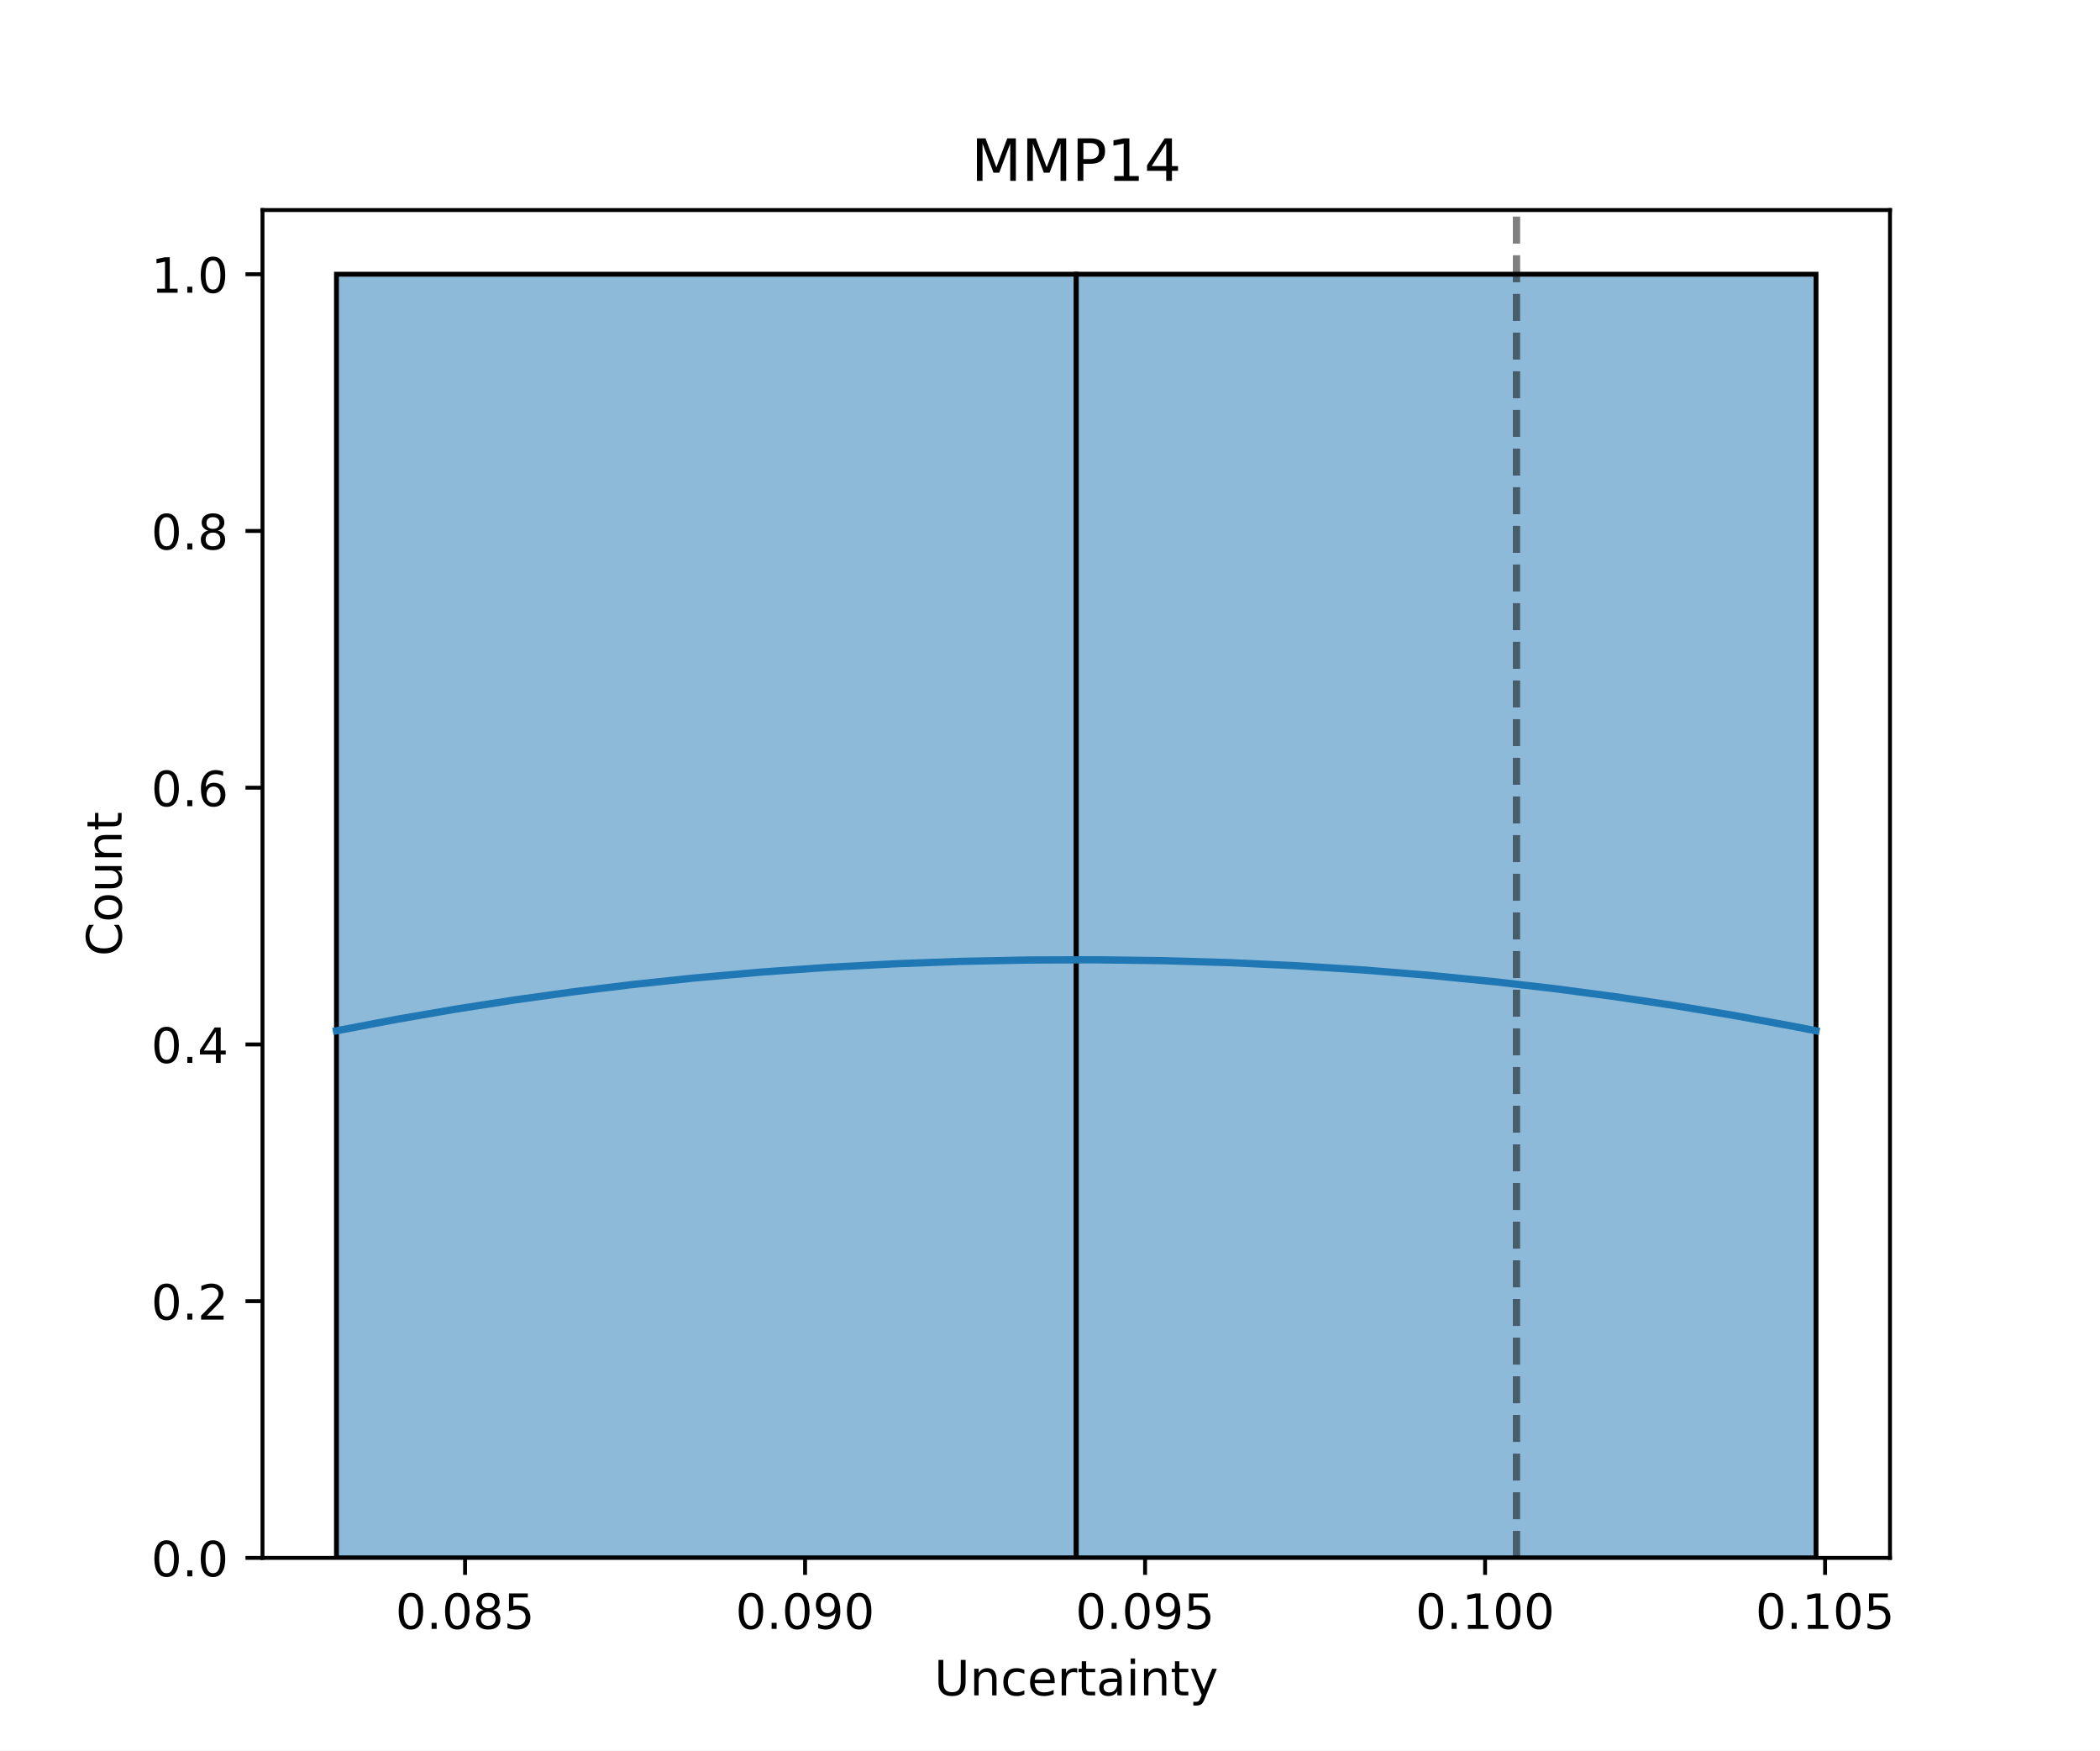
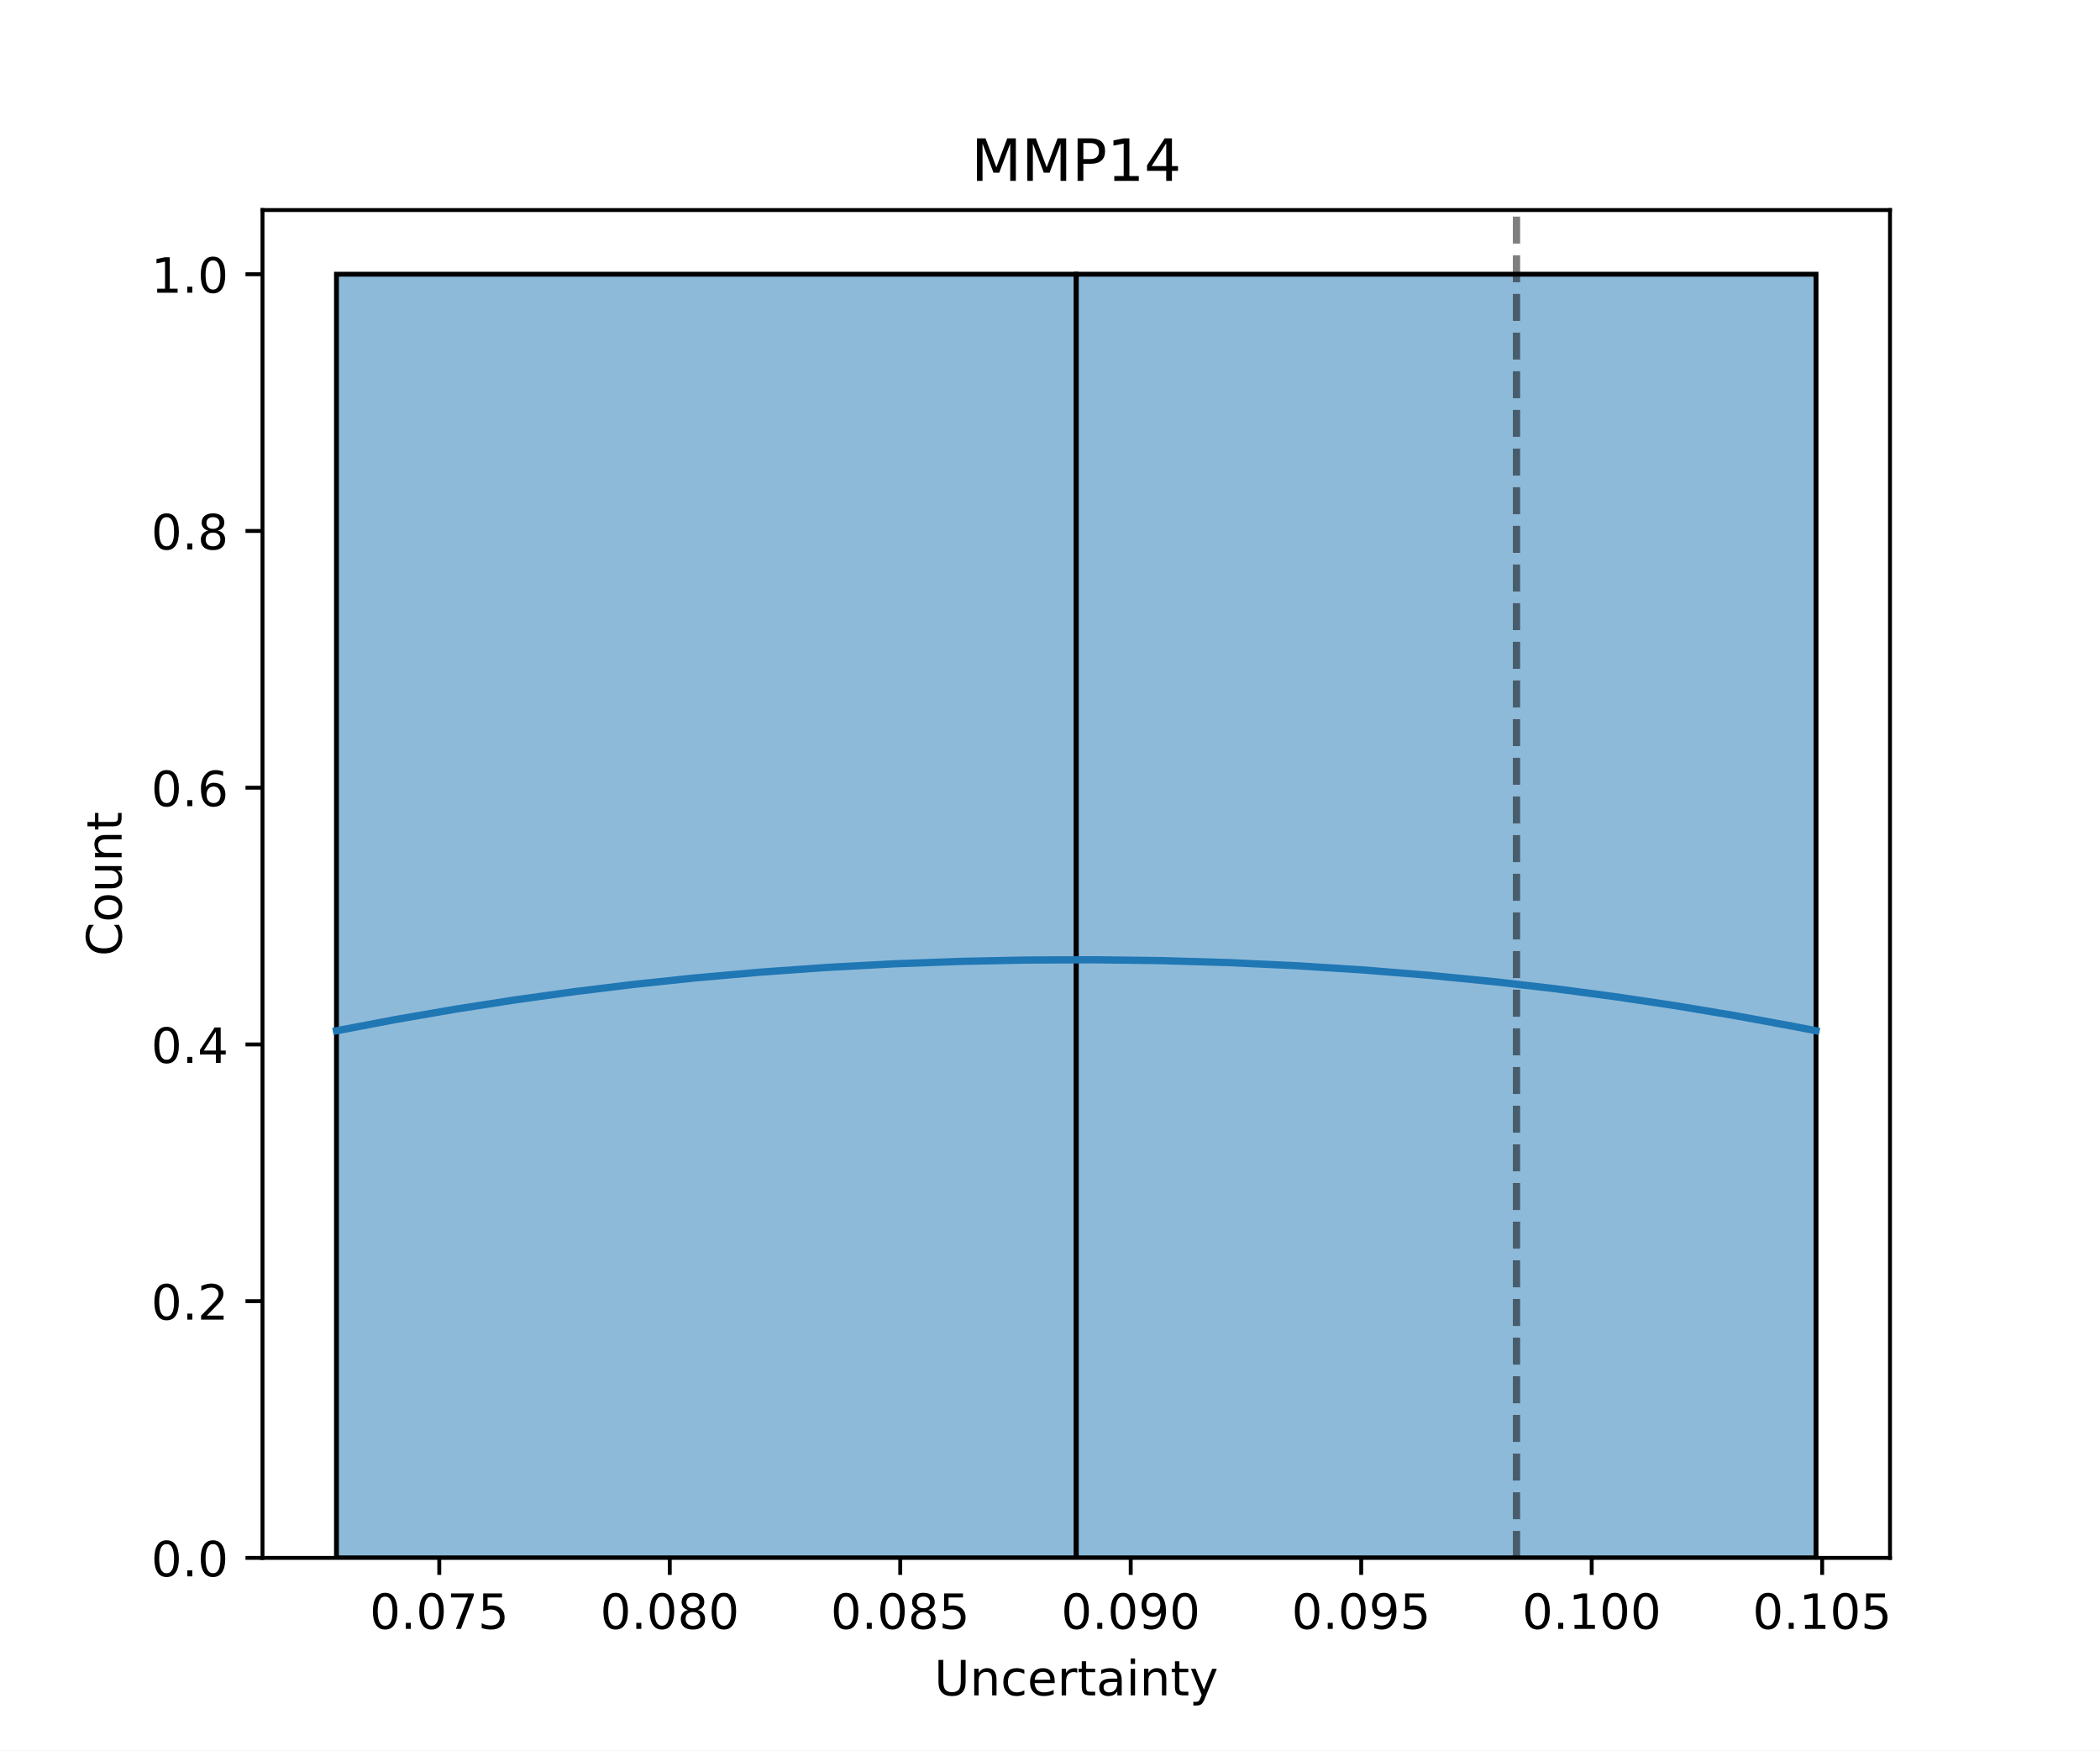
<svg xmlns="http://www.w3.org/2000/svg" xmlns:xlink="http://www.w3.org/1999/xlink" width="432pt" height="360pt" viewBox="0 0 432 360" version="1.1">
  <defs>
    <style type="text/css">*{stroke-linejoin: round; stroke-linecap: butt}</style>
  </defs>
  <g id="figure_1">
    <g id="patch_1">
      <path d="M 0 360  L 432 360  L 432 0  L 0 0  z " style="fill: #ffffff" />
    </g>
    <g id="axes_1">
      <g id="patch_2">
        <path d="M 54 320.4  L 388.8 320.4  L 388.8 43.2  L 54 43.2  z " style="fill: #ffffff" />
      </g>
      <g id="patch_3">
-         <path d="M 69.218 320.4  L 221.4 320.4  L 221.4 56.4  L 69.218 56.4  z " clip-path="url(#pec038cf228)" style="fill: #1f77b4; fill-opacity: 0.5; stroke: #000000; stroke-linejoin: miter" />
+         <path d="M 69.218 320.4  L 221.4 320.4  L 221.4 56.4  L 69.218 56.4  z " clip-path="url(#p1c563c9a22)" style="fill: #1f77b4; fill-opacity: 0.5; stroke: #000000; stroke-linejoin: miter" />
      </g>
      <g id="patch_4">
-         <path d="M 221.4 320.4  L 373.582 320.4  L 373.582 56.4  L 221.4 56.4  z " clip-path="url(#pec038cf228)" style="fill: #1f77b4; fill-opacity: 0.5; stroke: #000000; stroke-linejoin: miter" />
+         <path d="M 221.4 320.4  L 373.582 320.4  L 373.582 56.4  L 221.4 56.4  z " clip-path="url(#p1c563c9a22)" style="fill: #1f77b4; fill-opacity: 0.5; stroke: #000000; stroke-linejoin: miter" />
      </g>
      <g id="matplotlib.axis_1">
        <g id="xtick_1">
          <g id="line2d_1">
            <defs>
-               <path id="mf6ec0cf15c" d="M 0 0  L 0 3.5  " style="stroke: #000000; stroke-width: 0.8" />
+               <path id="m67b77597c2" d="M 0 0  L 0 3.5  " style="stroke: #000000; stroke-width: 0.8" />
            </defs>
            <g>
-               <use xlink:href="#mf6ec0cf15c" x="95.671" y="320.4" style="stroke: #000000; stroke-width: 0.8" />
+               <use xlink:href="#m67b77597c2" x="90.365" y="320.4" style="stroke: #000000; stroke-width: 0.8" />
            </g>
          </g>
          <g id="text_1">
-             <g transform="translate(81.35724 334.9984) scale(0.1 -0.1)">
+             <g transform="translate(76.05091 334.9984) scale(0.1 -0.1)">
              <defs>
                <path id="DejaVuSans-30" d="M 2034 4250  Q 1547 4250 1301 3770  Q 1056 3291 1056 2328  Q 1056 1369 1301 889  Q 1547 409 2034 409  Q 2525 409 2770 889  Q 3016 1369 3016 2328  Q 3016 3291 2770 3770  Q 2525 4250 2034 4250  z M 2034 4750  Q 2819 4750 3233 4129  Q 3647 3509 3647 2328  Q 3647 1150 3233 529  Q 2819 -91 2034 -91  Q 1250 -91 836 529  Q 422 1150 422 2328  Q 422 3509 836 4129  Q 1250 4750 2034 4750  z " transform="scale(0.015625)" />
                <path id="DejaVuSans-2e" d="M 684 794  L 1344 794  L 1344 0  L 684 0  L 684 794  z " transform="scale(0.015625)" />
+                 <path id="DejaVuSans-37" d="M 525 4666  L 3525 4666  L 3525 4397  L 1831 0  L 1172 0  L 2766 4134  L 525 4134  L 525 4666  z " transform="scale(0.015625)" />
+                 <path id="DejaVuSans-35" d="M 691 4666  L 3169 4666  L 3169 4134  L 1269 4134  L 1269 2991  Q 1406 3038 1543 3061  Q 1681 3084 1819 3084  Q 2600 3084 3056 2656  Q 3513 2228 3513 1497  Q 3513 744 3044 326  Q 2575 -91 1722 -91  Q 1428 -91 1123 -41  Q 819 9 494 109  L 494 744  Q 775 591 1075 516  Q 1375 441 1709 441  Q 2250 441 2565 725  Q 2881 1009 2881 1497  Q 2881 1984 2565 2268  Q 2250 2553 1709 2553  Q 1456 2553 1204 2497  Q 953 2441 691 2322  L 691 4666  z " transform="scale(0.015625)" />
+               </defs>
+               <use xlink:href="#DejaVuSans-30" />
+               <use xlink:href="#DejaVuSans-2e" transform="translate(63.62305 0)" />
+               <use xlink:href="#DejaVuSans-30" transform="translate(95.41016 0)" />
+               <use xlink:href="#DejaVuSans-37" transform="translate(159.0332 0)" />
+               <use xlink:href="#DejaVuSans-35" transform="translate(222.6562 0)" />
+             </g>
+           </g>
+         </g>
+         <g id="xtick_2">
+           <g id="line2d_2">
+             <g>
+               <use xlink:href="#m67b77597c2" x="137.779" y="320.4" style="stroke: #000000; stroke-width: 0.8" />
+             </g>
+           </g>
+           <g id="text_2">
+             <g transform="translate(123.4644 334.9984) scale(0.1 -0.1)">
+               <defs>
                <path id="DejaVuSans-38" d="M 2034 2216  Q 1584 2216 1326 1975  Q 1069 1734 1069 1313  Q 1069 891 1326 650  Q 1584 409 2034 409  Q 2484 409 2743 651  Q 3003 894 3003 1313  Q 3003 1734 2745 1975  Q 2488 2216 2034 2216  z M 1403 2484  Q 997 2584 770 2862  Q 544 3141 544 3541  Q 544 4100 942 4425  Q 1341 4750 2034 4750  Q 2731 4750 3128 4425  Q 3525 4100 3525 3541  Q 3525 3141 3298 2862  Q 3072 2584 2669 2484  Q 3125 2378 3379 2068  Q 3634 1759 3634 1313  Q 3634 634 3220 271  Q 2806 -91 2034 -91  Q 1263 -91 848 271  Q 434 634 434 1313  Q 434 1759 690 2068  Q 947 2378 1403 2484  z M 1172 3481  Q 1172 3119 1398 2916  Q 1625 2713 2034 2713  Q 2441 2713 2670 2916  Q 2900 3119 2900 3481  Q 2900 3844 2670 4047  Q 2441 4250 2034 4250  Q 1625 4250 1398 4047  Q 1172 3844 1172 3481  z " transform="scale(0.015625)" />
-                 <path id="DejaVuSans-35" d="M 691 4666  L 3169 4666  L 3169 4134  L 1269 4134  L 1269 2991  Q 1406 3038 1543 3061  Q 1681 3084 1819 3084  Q 2600 3084 3056 2656  Q 3513 2228 3513 1497  Q 3513 744 3044 326  Q 2575 -91 1722 -91  Q 1428 -91 1123 -41  Q 819 9 494 109  L 494 744  Q 775 591 1075 516  Q 1375 441 1709 441  Q 2250 441 2565 725  Q 2881 1009 2881 1497  Q 2881 1984 2565 2268  Q 2250 2553 1709 2553  Q 1456 2553 1204 2497  Q 953 2441 691 2322  L 691 4666  z " transform="scale(0.015625)" />
-               </defs>
+               </defs>
+               <use xlink:href="#DejaVuSans-30" />
+               <use xlink:href="#DejaVuSans-2e" transform="translate(63.62305 0)" />
+               <use xlink:href="#DejaVuSans-30" transform="translate(95.41016 0)" />
+               <use xlink:href="#DejaVuSans-38" transform="translate(159.0332 0)" />
+               <use xlink:href="#DejaVuSans-30" transform="translate(222.6562 0)" />
+             </g>
+           </g>
+         </g>
+         <g id="xtick_3">
+           <g id="line2d_3">
+             <g>
+               <use xlink:href="#m67b77597c2" x="185.192" y="320.4" style="stroke: #000000; stroke-width: 0.8" />
+             </g>
+           </g>
+           <g id="text_3">
+             <g transform="translate(170.878 334.9984) scale(0.1 -0.1)">
              <use xlink:href="#DejaVuSans-30" />
              <use xlink:href="#DejaVuSans-2e" transform="translate(63.62305 0)" />
              <use xlink:href="#DejaVuSans-30" transform="translate(95.41016 0)" />
              <use xlink:href="#DejaVuSans-38" transform="translate(159.0332 0)" />
              <use xlink:href="#DejaVuSans-35" transform="translate(222.6562 0)" />
            </g>
          </g>
        </g>
-         <g id="xtick_2">
-           <g id="line2d_2">
-             <g>
-               <use xlink:href="#mf6ec0cf15c" x="165.615" y="320.4" style="stroke: #000000; stroke-width: 0.8" />
-             </g>
-           </g>
-           <g id="text_2">
-             <g transform="translate(151.3012 334.9984) scale(0.1 -0.1)">
+         <g id="xtick_4">
+           <g id="line2d_4">
+             <g>
+               <use xlink:href="#m67b77597c2" x="232.606" y="320.4" style="stroke: #000000; stroke-width: 0.8" />
+             </g>
+           </g>
+           <g id="text_4">
+             <g transform="translate(218.2915 334.9984) scale(0.1 -0.1)">
              <defs>
                <path id="DejaVuSans-39" d="M 703 97  L 703 672  Q 941 559 1184 500  Q 1428 441 1663 441  Q 2288 441 2617 861  Q 2947 1281 2994 2138  Q 2813 1869 2534 1725  Q 2256 1581 1919 1581  Q 1219 1581 811 2004  Q 403 2428 403 3163  Q 403 3881 828 4315  Q 1253 4750 1959 4750  Q 2769 4750 3195 4129  Q 3622 3509 3622 2328  Q 3622 1225 3098 567  Q 2575 -91 1691 -91  Q 1453 -91 1209 -44  Q 966 3 703 97  z M 1959 2075  Q 2384 2075 2632 2365  Q 2881 2656 2881 3163  Q 2881 3666 2632 3958  Q 2384 4250 1959 4250  Q 1534 4250 1286 3958  Q 1038 3666 1038 3163  Q 1038 2656 1286 2365  Q 1534 2075 1959 2075  z " transform="scale(0.015625)" />
              </defs>
              <use xlink:href="#DejaVuSans-30" />
              <use xlink:href="#DejaVuSans-2e" transform="translate(63.62305 0)" />
              <use xlink:href="#DejaVuSans-30" transform="translate(95.41016 0)" />
              <use xlink:href="#DejaVuSans-39" transform="translate(159.0332 0)" />
              <use xlink:href="#DejaVuSans-30" transform="translate(222.6562 0)" />
            </g>
          </g>
        </g>
-         <g id="xtick_3">
-           <g id="line2d_3">
-             <g>
-               <use xlink:href="#mf6ec0cf15c" x="235.559" y="320.4" style="stroke: #000000; stroke-width: 0.8" />
-             </g>
-           </g>
-           <g id="text_3">
-             <g transform="translate(221.2451 334.9984) scale(0.1 -0.1)">
+         <g id="xtick_5">
+           <g id="line2d_5">
+             <g>
+               <use xlink:href="#m67b77597c2" x="280.019" y="320.4" style="stroke: #000000; stroke-width: 0.8" />
+             </g>
+           </g>
+           <g id="text_5">
+             <g transform="translate(265.705 334.9984) scale(0.1 -0.1)">
              <use xlink:href="#DejaVuSans-30" />
              <use xlink:href="#DejaVuSans-2e" transform="translate(63.62305 0)" />
              <use xlink:href="#DejaVuSans-30" transform="translate(95.41016 0)" />
              <use xlink:href="#DejaVuSans-39" transform="translate(159.0332 0)" />
              <use xlink:href="#DejaVuSans-35" transform="translate(222.6562 0)" />
            </g>
          </g>
        </g>
-         <g id="xtick_4">
-           <g id="line2d_4">
-             <g>
-               <use xlink:href="#mf6ec0cf15c" x="305.503" y="320.4" style="stroke: #000000; stroke-width: 0.8" />
-             </g>
-           </g>
-           <g id="text_4">
-             <g transform="translate(291.189 334.9984) scale(0.1 -0.1)">
+         <g id="xtick_6">
+           <g id="line2d_6">
+             <g>
+               <use xlink:href="#m67b77597c2" x="327.433" y="320.4" style="stroke: #000000; stroke-width: 0.8" />
+             </g>
+           </g>
+           <g id="text_6">
+             <g transform="translate(313.1186 334.9984) scale(0.1 -0.1)">
              <defs>
                <path id="DejaVuSans-31" d="M 794 531  L 1825 531  L 1825 4091  L 703 3866  L 703 4441  L 1819 4666  L 2450 4666  L 2450 531  L 3481 531  L 3481 0  L 794 0  L 794 531  z " transform="scale(0.015625)" />
              </defs>
              <use xlink:href="#DejaVuSans-30" />
              <use xlink:href="#DejaVuSans-2e" transform="translate(63.62305 0)" />
              <use xlink:href="#DejaVuSans-31" transform="translate(95.41016 0)" />
              <use xlink:href="#DejaVuSans-30" transform="translate(159.0332 0)" />
              <use xlink:href="#DejaVuSans-30" transform="translate(222.6562 0)" />
            </g>
          </g>
        </g>
-         <g id="xtick_5">
-           <g id="line2d_5">
-             <g>
-               <use xlink:href="#mf6ec0cf15c" x="375.447" y="320.4" style="stroke: #000000; stroke-width: 0.8" />
-             </g>
-           </g>
-           <g id="text_5">
-             <g transform="translate(361.1329 334.9984) scale(0.1 -0.1)">
+         <g id="xtick_7">
+           <g id="line2d_7">
+             <g>
+               <use xlink:href="#m67b77597c2" x="374.846" y="320.4" style="stroke: #000000; stroke-width: 0.8" />
+             </g>
+           </g>
+           <g id="text_7">
+             <g transform="translate(360.5321 334.9984) scale(0.1 -0.1)">
              <use xlink:href="#DejaVuSans-30" />
              <use xlink:href="#DejaVuSans-2e" transform="translate(63.62305 0)" />
              <use xlink:href="#DejaVuSans-31" transform="translate(95.41016 0)" />
              <use xlink:href="#DejaVuSans-30" transform="translate(159.0332 0)" />
              <use xlink:href="#DejaVuSans-35" transform="translate(222.6562 0)" />
            </g>
          </g>
        </g>
-         <g id="text_6">
+         <g id="text_8">
          <g transform="translate(192.1891 348.6766) scale(0.1 -0.1)">
            <defs>
              <path id="DejaVuSans-55" d="M 556 4666  L 1191 4666  L 1191 1831  Q 1191 1081 1462 751  Q 1734 422 2344 422  Q 2950 422 3222 751  Q 3494 1081 3494 1831  L 3494 4666  L 4128 4666  L 4128 1753  Q 4128 841 3676 375  Q 3225 -91 2344 -91  Q 1459 -91 1007 375  Q 556 841 556 1753  L 556 4666  z " transform="scale(0.015625)" />
              <path id="DejaVuSans-6e" d="M 3513 2113  L 3513 0  L 2938 0  L 2938 2094  Q 2938 2591 2744 2837  Q 2550 3084 2163 3084  Q 1697 3084 1428 2787  Q 1159 2491 1159 1978  L 1159 0  L 581 0  L 581 3500  L 1159 3500  L 1159 2956  Q 1366 3272 1645 3428  Q 1925 3584 2291 3584  Q 2894 3584 3203 3211  Q 3513 2838 3513 2113  z " transform="scale(0.015625)" />
              <path id="DejaVuSans-63" d="M 3122 3366  L 3122 2828  Q 2878 2963 2633 3030  Q 2388 3097 2138 3097  Q 1578 3097 1268 2742  Q 959 2388 959 1747  Q 959 1106 1268 751  Q 1578 397 2138 397  Q 2388 397 2633 464  Q 2878 531 3122 666  L 3122 134  Q 2881 22 2623 -34  Q 2366 -91 2075 -91  Q 1284 -91 818 406  Q 353 903 353 1747  Q 353 2603 823 3093  Q 1294 3584 2113 3584  Q 2378 3584 2631 3529  Q 2884 3475 3122 3366  z " transform="scale(0.015625)" />
              <path id="DejaVuSans-65" d="M 3597 1894  L 3597 1613  L 953 1613  Q 991 1019 1311 708  Q 1631 397 2203 397  Q 2534 397 2845 478  Q 3156 559 3463 722  L 3463 178  Q 3153 47 2828 -22  Q 2503 -91 2169 -91  Q 1331 -91 842 396  Q 353 884 353 1716  Q 353 2575 817 3079  Q 1281 3584 2069 3584  Q 2775 3584 3186 3129  Q 3597 2675 3597 1894  z M 3022 2063  Q 3016 2534 2758 2815  Q 2500 3097 2075 3097  Q 1594 3097 1305 2825  Q 1016 2553 972 2059  L 3022 2063  z " transform="scale(0.015625)" />
              <path id="DejaVuSans-72" d="M 2631 2963  Q 2534 3019 2420 3045  Q 2306 3072 2169 3072  Q 1681 3072 1420 2755  Q 1159 2438 1159 1844  L 1159 0  L 581 0  L 581 3500  L 1159 3500  L 1159 2956  Q 1341 3275 1631 3429  Q 1922 3584 2338 3584  Q 2397 3584 2469 3576  Q 2541 3569 2628 3553  L 2631 2963  z " transform="scale(0.015625)" />
              <path id="DejaVuSans-74" d="M 1172 4494  L 1172 3500  L 2356 3500  L 2356 3053  L 1172 3053  L 1172 1153  Q 1172 725 1289 603  Q 1406 481 1766 481  L 2356 481  L 2356 0  L 1766 0  Q 1100 0 847 248  Q 594 497 594 1153  L 594 3053  L 172 3053  L 172 3500  L 594 3500  L 594 4494  L 1172 4494  z " transform="scale(0.015625)" />
              <path id="DejaVuSans-61" d="M 2194 1759  Q 1497 1759 1228 1600  Q 959 1441 959 1056  Q 959 750 1161 570  Q 1363 391 1709 391  Q 2188 391 2477 730  Q 2766 1069 2766 1631  L 2766 1759  L 2194 1759  z M 3341 1997  L 3341 0  L 2766 0  L 2766 531  Q 2569 213 2275 61  Q 1981 -91 1556 -91  Q 1019 -91 701 211  Q 384 513 384 1019  Q 384 1609 779 1909  Q 1175 2209 1959 2209  L 2766 2209  L 2766 2266  Q 2766 2663 2505 2880  Q 2244 3097 1772 3097  Q 1472 3097 1187 3025  Q 903 2953 641 2809  L 641 3341  Q 956 3463 1253 3523  Q 1550 3584 1831 3584  Q 2591 3584 2966 3190  Q 3341 2797 3341 1997  z " transform="scale(0.015625)" />
              <path id="DejaVuSans-69" d="M 603 3500  L 1178 3500  L 1178 0  L 603 0  L 603 3500  z M 603 4863  L 1178 4863  L 1178 4134  L 603 4134  L 603 4863  z " transform="scale(0.015625)" />
              <path id="DejaVuSans-79" d="M 2059 -325  Q 1816 -950 1584 -1140  Q 1353 -1331 966 -1331  L 506 -1331  L 506 -850  L 844 -850  Q 1081 -850 1212 -737  Q 1344 -625 1503 -206  L 1606 56  L 191 3500  L 800 3500  L 1894 763  L 2988 3500  L 3597 3500  L 2059 -325  z " transform="scale(0.015625)" />
            </defs>
            <use xlink:href="#DejaVuSans-55" />
            <use xlink:href="#DejaVuSans-6e" transform="translate(73.19336 0)" />
            <use xlink:href="#DejaVuSans-63" transform="translate(136.5723 0)" />
            <use xlink:href="#DejaVuSans-65" transform="translate(191.5527 0)" />
            <use xlink:href="#DejaVuSans-72" transform="translate(253.0762 0)" />
            <use xlink:href="#DejaVuSans-74" transform="translate(294.1895 0)" />
            <use xlink:href="#DejaVuSans-61" transform="translate(333.3984 0)" />
            <use xlink:href="#DejaVuSans-69" transform="translate(394.6777 0)" />
            <use xlink:href="#DejaVuSans-6e" transform="translate(422.4609 0)" />
            <use xlink:href="#DejaVuSans-74" transform="translate(485.8398 0)" />
            <use xlink:href="#DejaVuSans-79" transform="translate(525.0488 0)" />
          </g>
        </g>
      </g>
      <g id="matplotlib.axis_2">
        <g id="ytick_1">
-           <g id="line2d_6">
+           <g id="line2d_8">
            <defs>
-               <path id="m81fe0d298d" d="M 0 0  L -3.5 0  " style="stroke: #000000; stroke-width: 0.8" />
+               <path id="mefcaaca20e" d="M 0 0  L -3.5 0  " style="stroke: #000000; stroke-width: 0.8" />
            </defs>
            <g>
-               <use xlink:href="#m81fe0d298d" x="54" y="320.4" style="stroke: #000000; stroke-width: 0.8" />
-             </g>
-           </g>
-           <g id="text_7">
+               <use xlink:href="#mefcaaca20e" x="54" y="320.4" style="stroke: #000000; stroke-width: 0.8" />
+             </g>
+           </g>
+           <g id="text_9">
            <g transform="translate(31.09688 324.1992) scale(0.1 -0.1)">
              <use xlink:href="#DejaVuSans-30" />
              <use xlink:href="#DejaVuSans-2e" transform="translate(63.62305 0)" />
              <use xlink:href="#DejaVuSans-30" transform="translate(95.41016 0)" />
            </g>
          </g>
        </g>
        <g id="ytick_2">
-           <g id="line2d_7">
-             <g>
-               <use xlink:href="#m81fe0d298d" x="54" y="267.6" style="stroke: #000000; stroke-width: 0.8" />
-             </g>
-           </g>
-           <g id="text_8">
+           <g id="line2d_9">
+             <g>
+               <use xlink:href="#mefcaaca20e" x="54" y="267.6" style="stroke: #000000; stroke-width: 0.8" />
+             </g>
+           </g>
+           <g id="text_10">
            <g transform="translate(31.09688 271.3992) scale(0.1 -0.1)">
              <defs>
                <path id="DejaVuSans-32" d="M 1228 531  L 3431 531  L 3431 0  L 469 0  L 469 531  Q 828 903 1448 1529  Q 2069 2156 2228 2338  Q 2531 2678 2651 2914  Q 2772 3150 2772 3378  Q 2772 3750 2511 3984  Q 2250 4219 1831 4219  Q 1534 4219 1204 4116  Q 875 4013 500 3803  L 500 4441  Q 881 4594 1212 4672  Q 1544 4750 1819 4750  Q 2544 4750 2975 4387  Q 3406 4025 3406 3419  Q 3406 3131 3298 2873  Q 3191 2616 2906 2266  Q 2828 2175 2409 1742  Q 1991 1309 1228 531  z " transform="scale(0.015625)" />
              </defs>
              <use xlink:href="#DejaVuSans-30" />
              <use xlink:href="#DejaVuSans-2e" transform="translate(63.62305 0)" />
              <use xlink:href="#DejaVuSans-32" transform="translate(95.41016 0)" />
            </g>
          </g>
        </g>
        <g id="ytick_3">
-           <g id="line2d_8">
-             <g>
-               <use xlink:href="#m81fe0d298d" x="54" y="214.8" style="stroke: #000000; stroke-width: 0.8" />
-             </g>
-           </g>
-           <g id="text_9">
+           <g id="line2d_10">
+             <g>
+               <use xlink:href="#mefcaaca20e" x="54" y="214.8" style="stroke: #000000; stroke-width: 0.8" />
+             </g>
+           </g>
+           <g id="text_11">
            <g transform="translate(31.09688 218.5992) scale(0.1 -0.1)">
              <defs>
                <path id="DejaVuSans-34" d="M 2419 4116  L 825 1625  L 2419 1625  L 2419 4116  z M 2253 4666  L 3047 4666  L 3047 1625  L 3713 1625  L 3713 1100  L 3047 1100  L 3047 0  L 2419 0  L 2419 1100  L 313 1100  L 313 1709  L 2253 4666  z " transform="scale(0.015625)" />
              </defs>
              <use xlink:href="#DejaVuSans-30" />
              <use xlink:href="#DejaVuSans-2e" transform="translate(63.62305 0)" />
              <use xlink:href="#DejaVuSans-34" transform="translate(95.41016 0)" />
            </g>
          </g>
        </g>
        <g id="ytick_4">
-           <g id="line2d_9">
-             <g>
-               <use xlink:href="#m81fe0d298d" x="54" y="162" style="stroke: #000000; stroke-width: 0.8" />
-             </g>
-           </g>
-           <g id="text_10">
+           <g id="line2d_11">
+             <g>
+               <use xlink:href="#mefcaaca20e" x="54" y="162" style="stroke: #000000; stroke-width: 0.8" />
+             </g>
+           </g>
+           <g id="text_12">
            <g transform="translate(31.09688 165.7992) scale(0.1 -0.1)">
              <defs>
                <path id="DejaVuSans-36" d="M 2113 2584  Q 1688 2584 1439 2293  Q 1191 2003 1191 1497  Q 1191 994 1439 701  Q 1688 409 2113 409  Q 2538 409 2786 701  Q 3034 994 3034 1497  Q 3034 2003 2786 2293  Q 2538 2584 2113 2584  z M 3366 4563  L 3366 3988  Q 3128 4100 2886 4159  Q 2644 4219 2406 4219  Q 1781 4219 1451 3797  Q 1122 3375 1075 2522  Q 1259 2794 1537 2939  Q 1816 3084 2150 3084  Q 2853 3084 3261 2657  Q 3669 2231 3669 1497  Q 3669 778 3244 343  Q 2819 -91 2113 -91  Q 1303 -91 875 529  Q 447 1150 447 2328  Q 447 3434 972 4092  Q 1497 4750 2381 4750  Q 2619 4750 2861 4703  Q 3103 4656 3366 4563  z " transform="scale(0.015625)" />
              </defs>
              <use xlink:href="#DejaVuSans-30" />
              <use xlink:href="#DejaVuSans-2e" transform="translate(63.62305 0)" />
              <use xlink:href="#DejaVuSans-36" transform="translate(95.41016 0)" />
            </g>
          </g>
        </g>
        <g id="ytick_5">
-           <g id="line2d_10">
-             <g>
-               <use xlink:href="#m81fe0d298d" x="54" y="109.2" style="stroke: #000000; stroke-width: 0.8" />
-             </g>
-           </g>
-           <g id="text_11">
+           <g id="line2d_12">
+             <g>
+               <use xlink:href="#mefcaaca20e" x="54" y="109.2" style="stroke: #000000; stroke-width: 0.8" />
+             </g>
+           </g>
+           <g id="text_13">
            <g transform="translate(31.09688 112.9992) scale(0.1 -0.1)">
              <use xlink:href="#DejaVuSans-30" />
              <use xlink:href="#DejaVuSans-2e" transform="translate(63.62305 0)" />
              <use xlink:href="#DejaVuSans-38" transform="translate(95.41016 0)" />
            </g>
          </g>
        </g>
        <g id="ytick_6">
-           <g id="line2d_11">
-             <g>
-               <use xlink:href="#m81fe0d298d" x="54" y="56.4" style="stroke: #000000; stroke-width: 0.8" />
-             </g>
-           </g>
-           <g id="text_12">
+           <g id="line2d_13">
+             <g>
+               <use xlink:href="#mefcaaca20e" x="54" y="56.4" style="stroke: #000000; stroke-width: 0.8" />
+             </g>
+           </g>
+           <g id="text_14">
            <g transform="translate(31.09688 60.19922) scale(0.1 -0.1)">
              <use xlink:href="#DejaVuSans-31" />
              <use xlink:href="#DejaVuSans-2e" transform="translate(63.62305 0)" />
              <use xlink:href="#DejaVuSans-30" transform="translate(95.41016 0)" />
            </g>
          </g>
        </g>
-         <g id="text_13">
+         <g id="text_15">
          <g transform="translate(25.01719 196.6484) rotate(-90) scale(0.1 -0.1)">
            <defs>
              <path id="DejaVuSans-43" d="M 4122 4306  L 4122 3641  Q 3803 3938 3442 4084  Q 3081 4231 2675 4231  Q 1875 4231 1450 3742  Q 1025 3253 1025 2328  Q 1025 1406 1450 917  Q 1875 428 2675 428  Q 3081 428 3442 575  Q 3803 722 4122 1019  L 4122 359  Q 3791 134 3420 21  Q 3050 -91 2638 -91  Q 1578 -91 968 557  Q 359 1206 359 2328  Q 359 3453 968 4101  Q 1578 4750 2638 4750  Q 3056 4750 3426 4639  Q 3797 4528 4122 4306  z " transform="scale(0.015625)" />
              <path id="DejaVuSans-6f" d="M 1959 3097  Q 1497 3097 1228 2736  Q 959 2375 959 1747  Q 959 1119 1226 758  Q 1494 397 1959 397  Q 2419 397 2687 759  Q 2956 1122 2956 1747  Q 2956 2369 2687 2733  Q 2419 3097 1959 3097  z M 1959 3584  Q 2709 3584 3137 3096  Q 3566 2609 3566 1747  Q 3566 888 3137 398  Q 2709 -91 1959 -91  Q 1206 -91 779 398  Q 353 888 353 1747  Q 353 2609 779 3096  Q 1206 3584 1959 3584  z " transform="scale(0.015625)" />
              <path id="DejaVuSans-75" d="M 544 1381  L 544 3500  L 1119 3500  L 1119 1403  Q 1119 906 1312 657  Q 1506 409 1894 409  Q 2359 409 2629 706  Q 2900 1003 2900 1516  L 2900 3500  L 3475 3500  L 3475 0  L 2900 0  L 2900 538  Q 2691 219 2414 64  Q 2138 -91 1772 -91  Q 1169 -91 856 284  Q 544 659 544 1381  z M 1991 3584  L 1991 3584  z " transform="scale(0.015625)" />
            </defs>
            <use xlink:href="#DejaVuSans-43" />
            <use xlink:href="#DejaVuSans-6f" transform="translate(69.82422 0)" />
            <use xlink:href="#DejaVuSans-75" transform="translate(131.0059 0)" />
            <use xlink:href="#DejaVuSans-6e" transform="translate(194.3848 0)" />
            <use xlink:href="#DejaVuSans-74" transform="translate(257.7637 0)" />
          </g>
        </g>
      </g>
-       <g id="line2d_12">
-         <path d="M 69.218 211.989  L 81.454 209.666  L 93.69 207.551  L 105.925 205.644  L 118.161 203.945  L 130.397 202.45  L 142.633 201.156  L 156.398 199.937  L 170.163 198.961  L 183.928 198.223  L 197.693 197.717  L 211.458 197.44  L 225.224 197.39  L 238.989 197.566  L 252.754 197.969  L 266.519 198.604  L 280.284 199.473  L 294.05 200.584  L 307.815 201.941  L 320.051 203.36  L 332.286 204.983  L 344.522 206.812  L 356.758 208.849  L 368.993 211.094  L 373.582 211.989  L 373.582 211.989  " clip-path="url(#pec038cf228)" style="fill: none; stroke: #1f77b4; stroke-width: 1.5; stroke-linecap: square" />
-       </g>
-       <g id="line2d_13">
-         <path d="M 311.966 320.4  L 311.966 43.2  " clip-path="url(#pec038cf228)" style="fill: none; stroke-dasharray: 5.55,2.4; stroke-dashoffset: 0; stroke: #000000; stroke-opacity: 0.5; stroke-width: 1.5" />
+       <g id="line2d_14">
+         <path d="M 69.218 211.989  L 81.454 209.666  L 93.69 207.551  L 105.925 205.644  L 118.161 203.945  L 130.397 202.45  L 142.633 201.156  L 156.398 199.937  L 170.163 198.961  L 183.928 198.223  L 197.693 197.717  L 211.458 197.44  L 225.224 197.39  L 238.989 197.566  L 252.754 197.969  L 266.519 198.604  L 280.284 199.473  L 294.05 200.584  L 307.815 201.941  L 320.051 203.36  L 332.286 204.983  L 344.522 206.812  L 356.758 208.849  L 368.993 211.094  L 373.582 211.989  L 373.582 211.989  " clip-path="url(#p1c563c9a22)" style="fill: none; stroke: #1f77b4; stroke-width: 1.5; stroke-linecap: square" />
+       </g>
+       <g id="line2d_15">
+         <path d="M 311.966 320.4  L 311.966 43.2  " clip-path="url(#p1c563c9a22)" style="fill: none; stroke-dasharray: 5.55,2.4; stroke-dashoffset: 0; stroke: #000000; stroke-opacity: 0.5; stroke-width: 1.5" />
      </g>
      <g id="patch_5">
        <path d="M 54 320.4  L 54 43.2  " style="fill: none; stroke: #000000; stroke-width: 0.8; stroke-linejoin: miter; stroke-linecap: square" />
      </g>
      <g id="patch_6">
        <path d="M 388.8 320.4  L 388.8 43.2  " style="fill: none; stroke: #000000; stroke-width: 0.8; stroke-linejoin: miter; stroke-linecap: square" />
      </g>
      <g id="patch_7">
        <path d="M 54 320.4  L 388.8 320.4  " style="fill: none; stroke: #000000; stroke-width: 0.8; stroke-linejoin: miter; stroke-linecap: square" />
      </g>
      <g id="patch_8">
        <path d="M 54 43.2  L 388.8 43.2  " style="fill: none; stroke: #000000; stroke-width: 0.8; stroke-linejoin: miter; stroke-linecap: square" />
      </g>
-       <g id="text_14">
+       <g id="text_16">
        <g transform="translate(199.7934 37.2) scale(0.12 -0.12)">
          <defs>
            <path id="DejaVuSans-4d" d="M 628 4666  L 1569 4666  L 2759 1491  L 3956 4666  L 4897 4666  L 4897 0  L 4281 0  L 4281 4097  L 3078 897  L 2444 897  L 1241 4097  L 1241 0  L 628 0  L 628 4666  z " transform="scale(0.015625)" />
            <path id="DejaVuSans-50" d="M 1259 4147  L 1259 2394  L 2053 2394  Q 2494 2394 2734 2622  Q 2975 2850 2975 3272  Q 2975 3691 2734 3919  Q 2494 4147 2053 4147  L 1259 4147  z M 628 4666  L 2053 4666  Q 2838 4666 3239 4311  Q 3641 3956 3641 3272  Q 3641 2581 3239 2228  Q 2838 1875 2053 1875  L 1259 1875  L 1259 0  L 628 0  L 628 4666  z " transform="scale(0.015625)" />
          </defs>
          <use xlink:href="#DejaVuSans-4d" />
          <use xlink:href="#DejaVuSans-4d" transform="translate(86.2793 0)" />
          <use xlink:href="#DejaVuSans-50" transform="translate(172.5586 0)" />
          <use xlink:href="#DejaVuSans-31" transform="translate(232.8613 0)" />
          <use xlink:href="#DejaVuSans-34" transform="translate(296.4844 0)" />
        </g>
      </g>
    </g>
  </g>
  <defs>
-     <clipPath id="pec038cf228">
+     <clipPath id="p1c563c9a22">
      <rect x="54" y="43.2" width="334.8" height="277.2" />
    </clipPath>
  </defs>
</svg>
